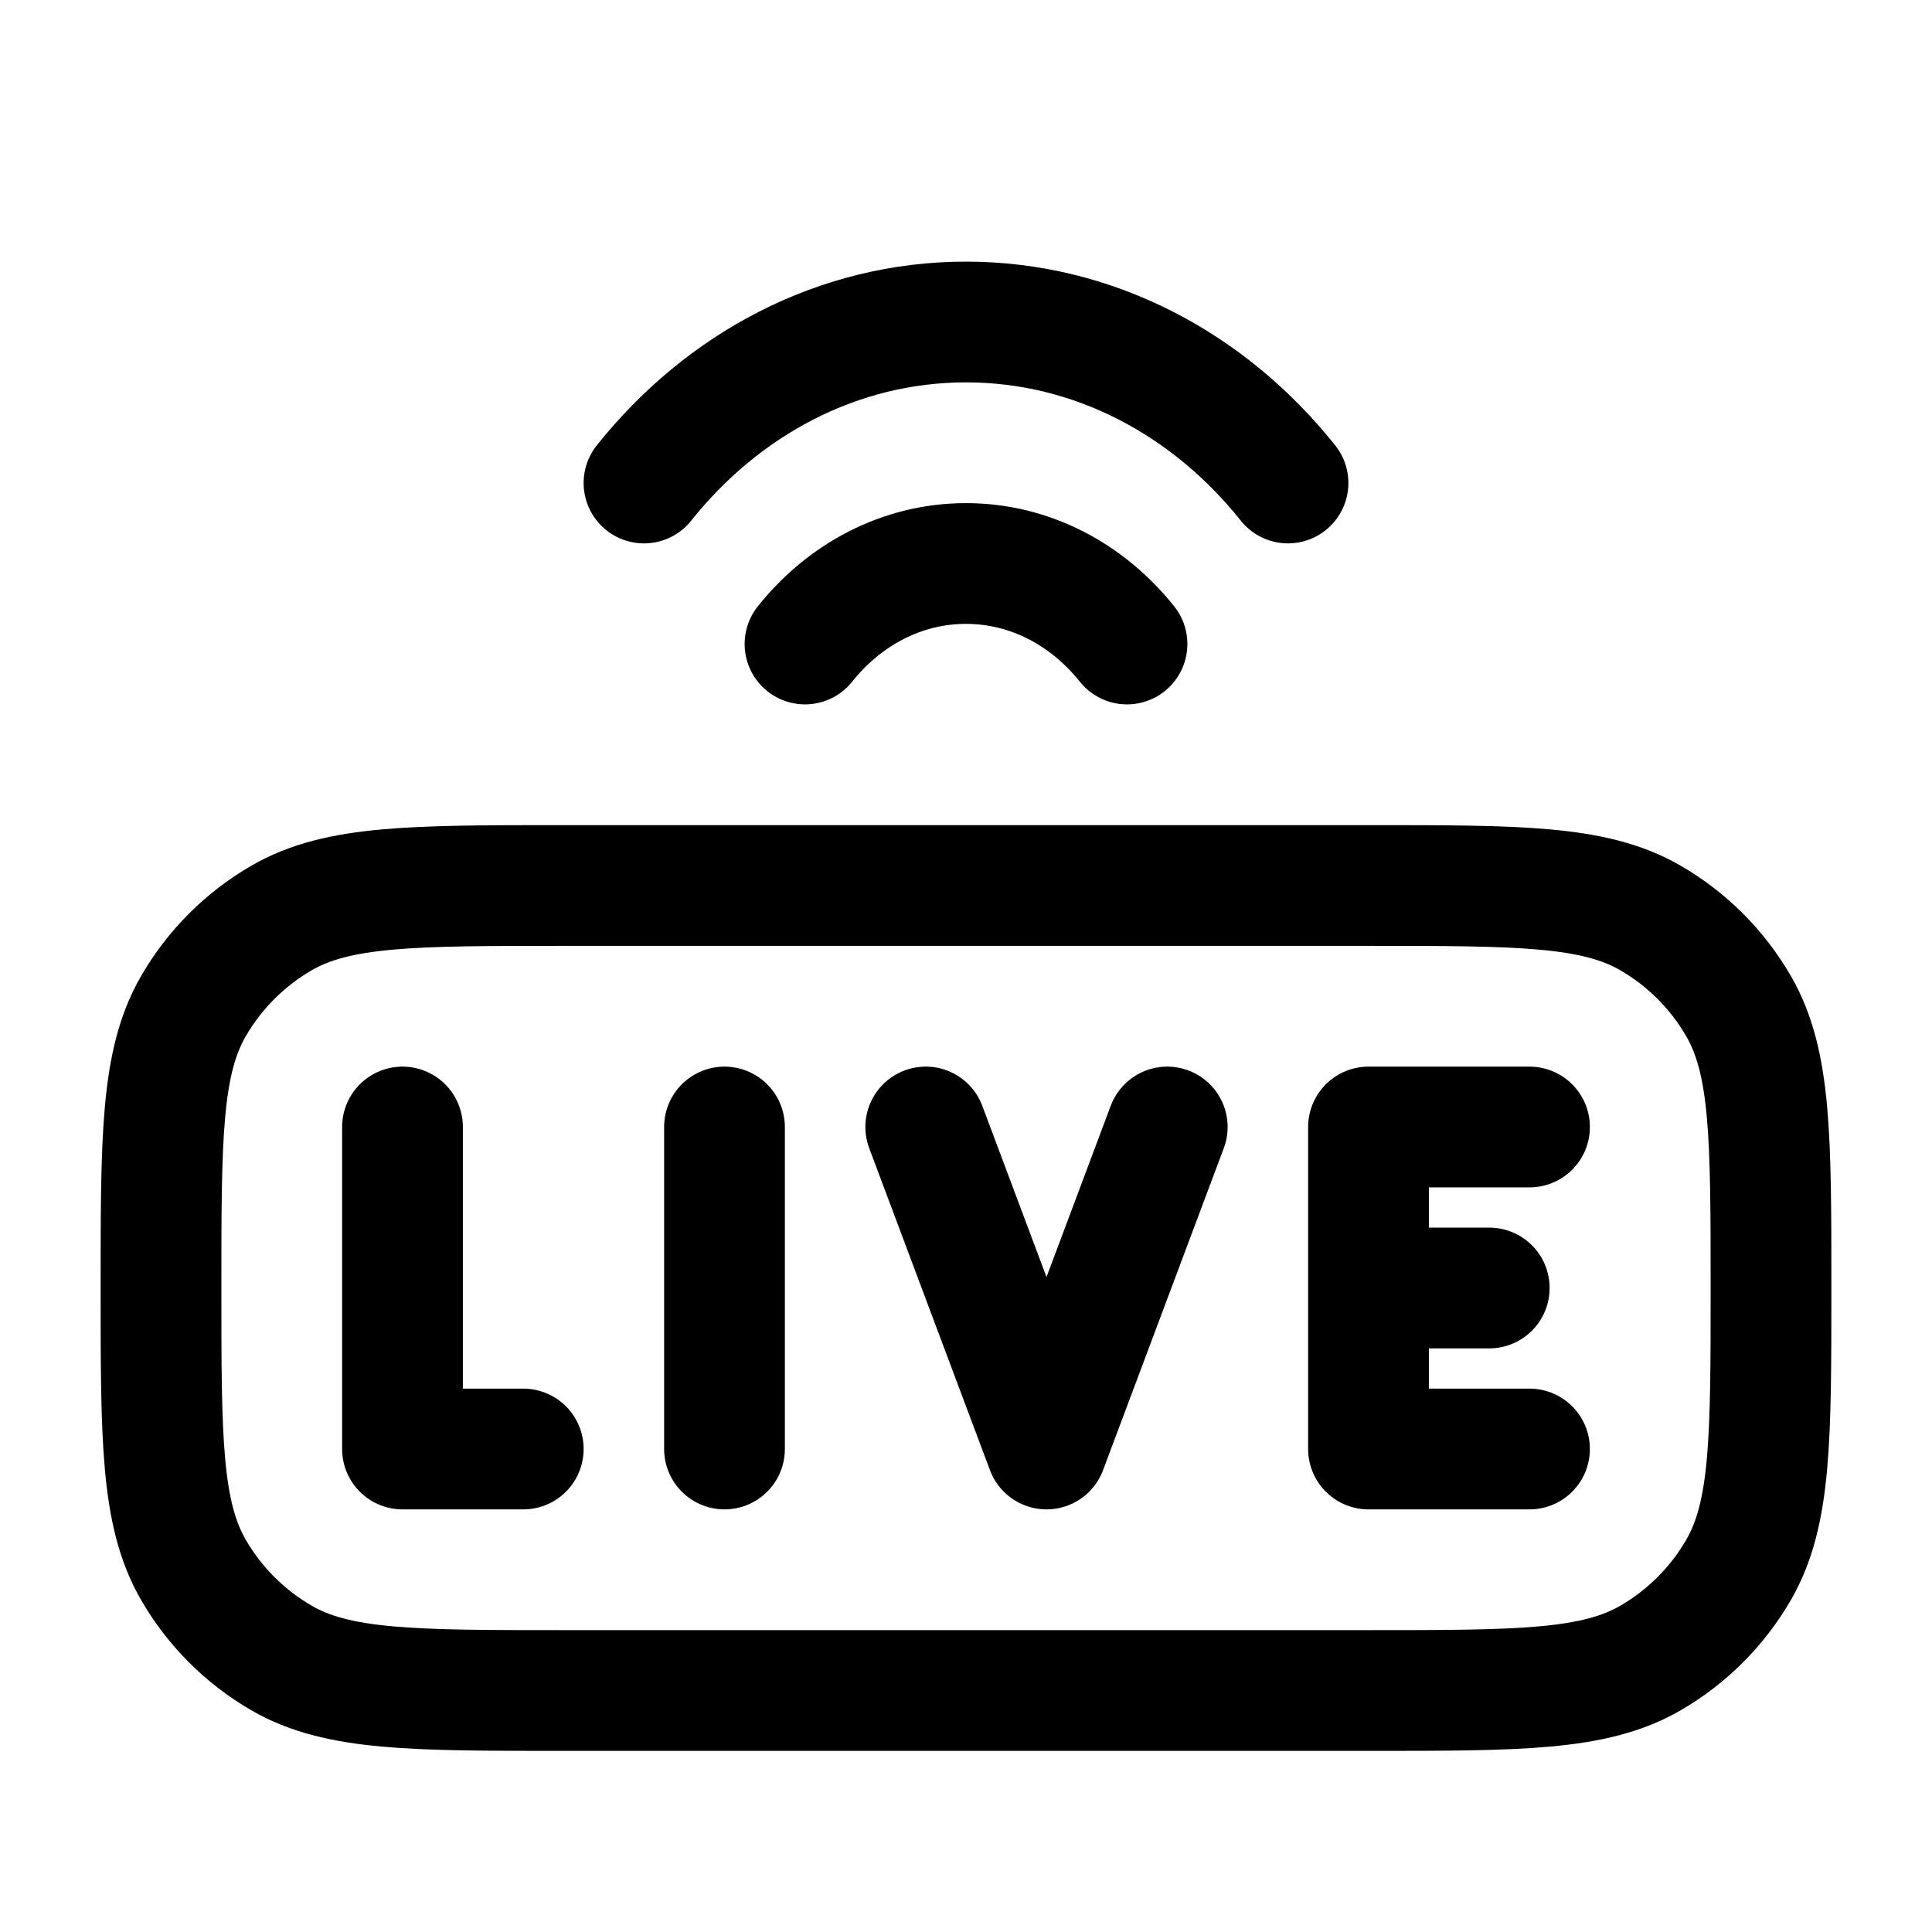
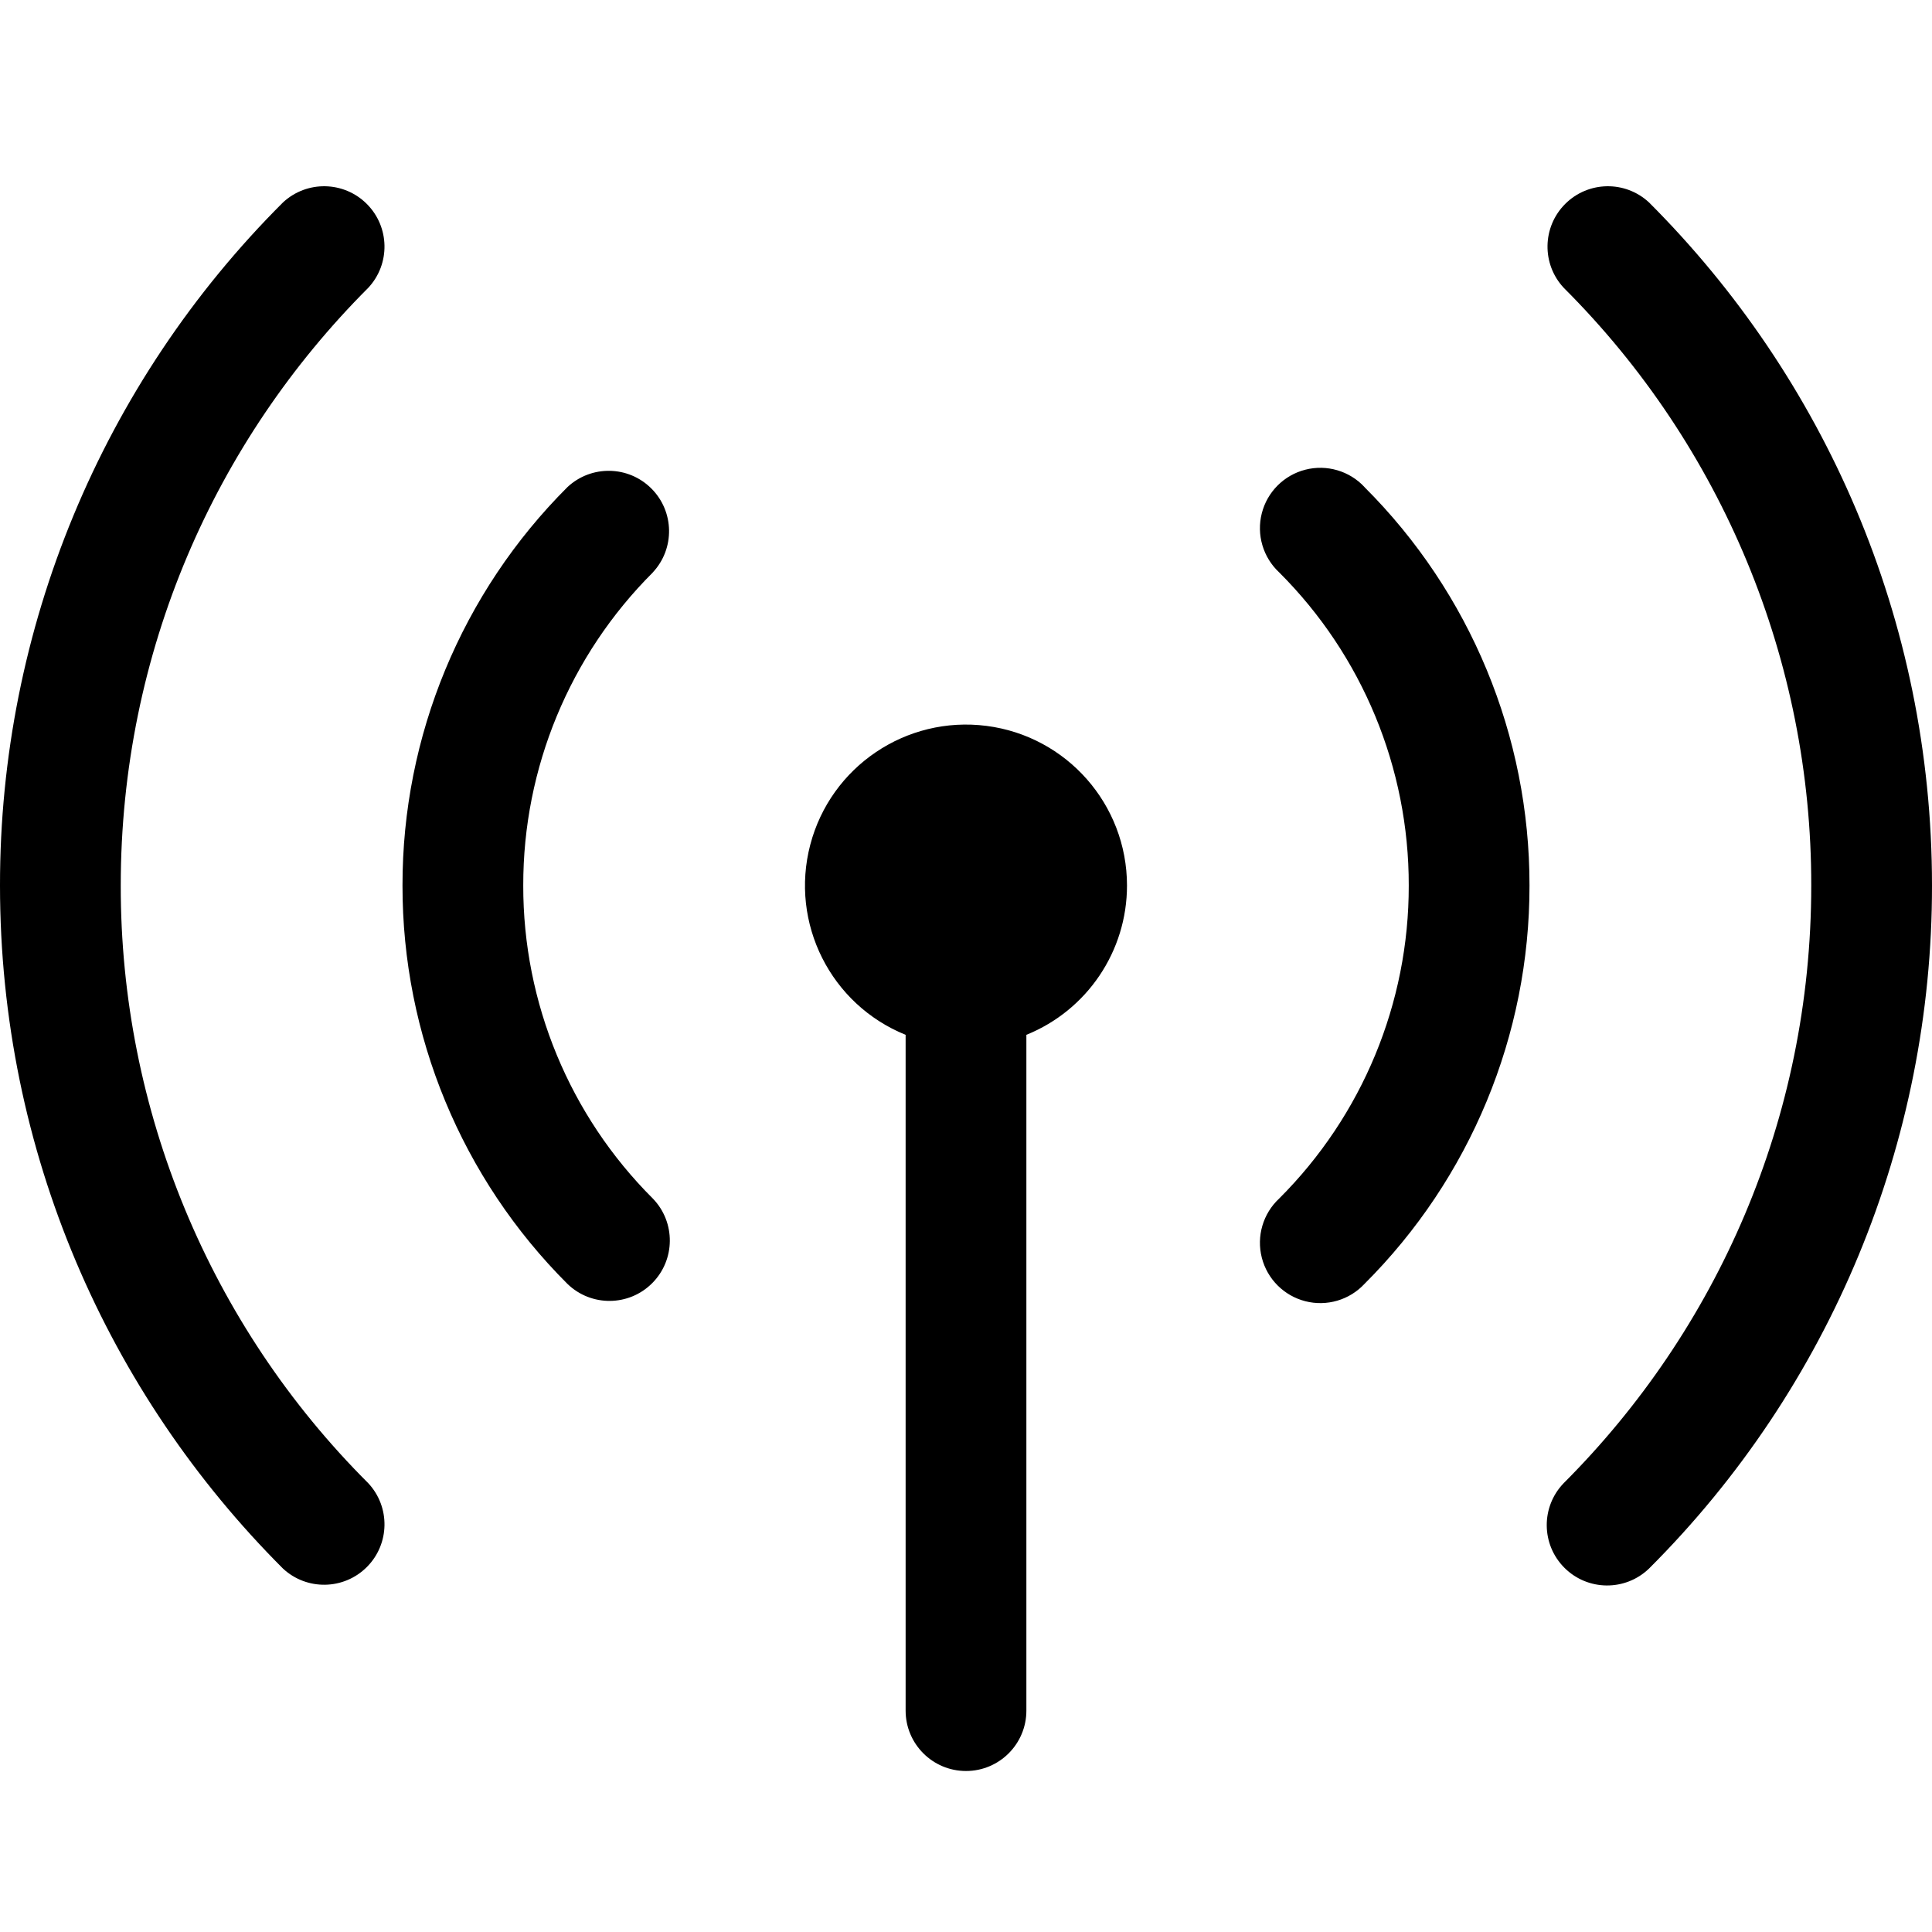
<svg xmlns="http://www.w3.org/2000/svg" viewBox="0 0 24 24">
-   <g fill="none" stroke="currentColor" stroke-linecap="round" stroke-linejoin="round" stroke-width="1.5">
-     <path d="M17 21c1.87 0 2.804 0 3.5-.402a3 3 0 0 0 1.098-1.098C22 18.804 22 17.87 22 16s0-2.804-.402-3.5a3 3 0 0 0-1.098-1.098C19.804 11 18.87 11 17 11H7c-1.87 0-2.804 0-3.5.402A3 3 0 0 0 2.402 12.5C2 13.196 2 14.13 2 16s0 2.804.402 3.5A3 3 0 0 0 3.5 20.598C4.196 21 5.13 21 7 21zM16 6c-.977-1.226-2.407-2-4-2s-3.023.774-4 2m6 2c-.489-.613-1.203-1-2-1s-1.511.387-2 1" />
-     <path d="M5 14v4h1.5M19 18h-2v-2m0 0v-2h2m-2 2h1.5M9 14v4m2.5-4l1.5 4l1.5-4" />
-   </g>
+   <path fill="currentColor" d="M20.485 2.515a.75.75 0 0 0-1.06 1.06A10.47 10.47 0 0 1 22.5 11c0 2.9-1.174 5.523-3.075 7.424a.75.75 0 0 0 1.06 1.061A11.97 11.97 0 0 0 24 11c0-3.314-1.344-6.315-3.515-8.485m-15.91 1.06a.75.75 0 0 0-1.06-1.06A11.97 11.97 0 0 0 0 11c0 3.313 1.344 6.314 3.515 8.485a.75.75 0 0 0 1.06-1.06A10.47 10.47 0 0 1 1.5 11c0-2.9 1.174-5.524 3.075-7.425M8.11 7.11a.75.75 0 0 0-1.06-1.06A6.98 6.98 0 0 0 5 11a6.98 6.98 0 0 0 2.05 4.95a.75.75 0 0 0 1.06-1.061a5.48 5.48 0 0 1-1.61-3.89a5.48 5.48 0 0 1 1.61-3.888Zm8.84-1.06a.75.75 0 1 0-1.06 1.06A5.48 5.48 0 0 1 17.5 11a5.48 5.48 0 0 1-1.61 3.889a.75.75 0 1 0 1.06 1.06A6.98 6.98 0 0 0 19 11a6.98 6.98 0 0 0-2.05-4.949ZM14 11a2 2 0 0 1-1.25 1.855v8.395a.75.75 0 0 1-1.5 0v-8.395A2 2 0 1 1 14 11" />
</svg>
